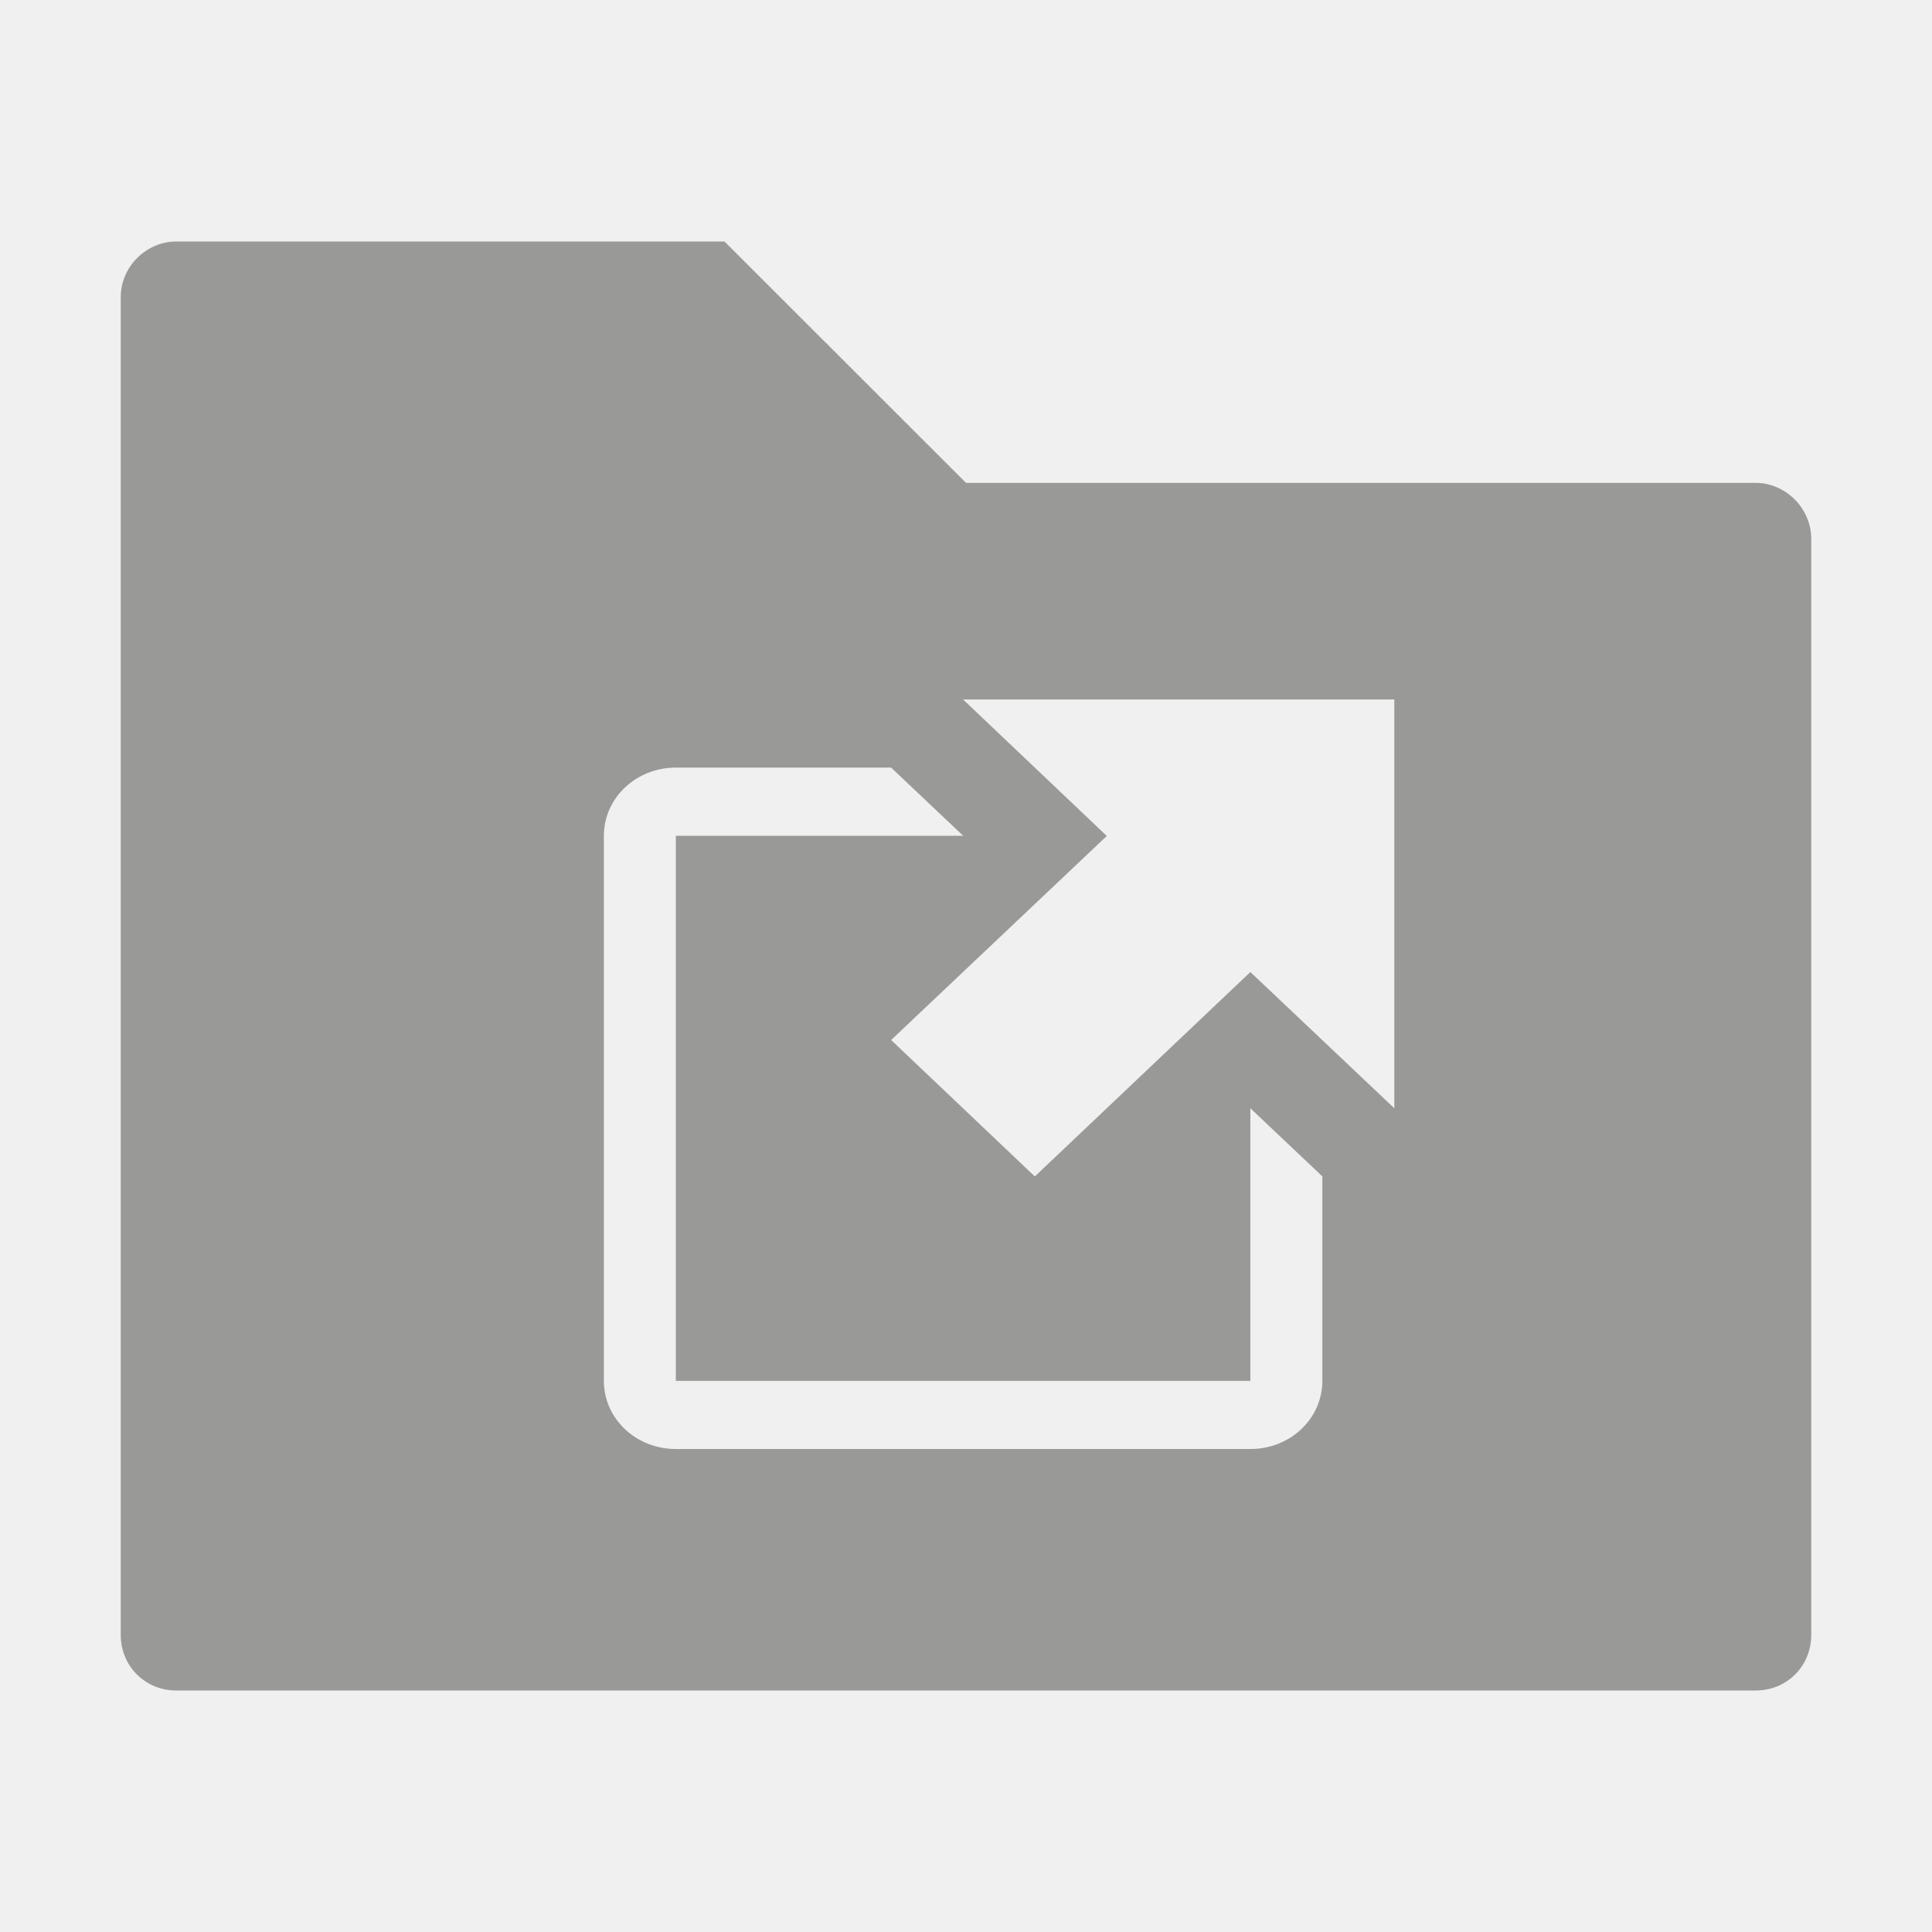
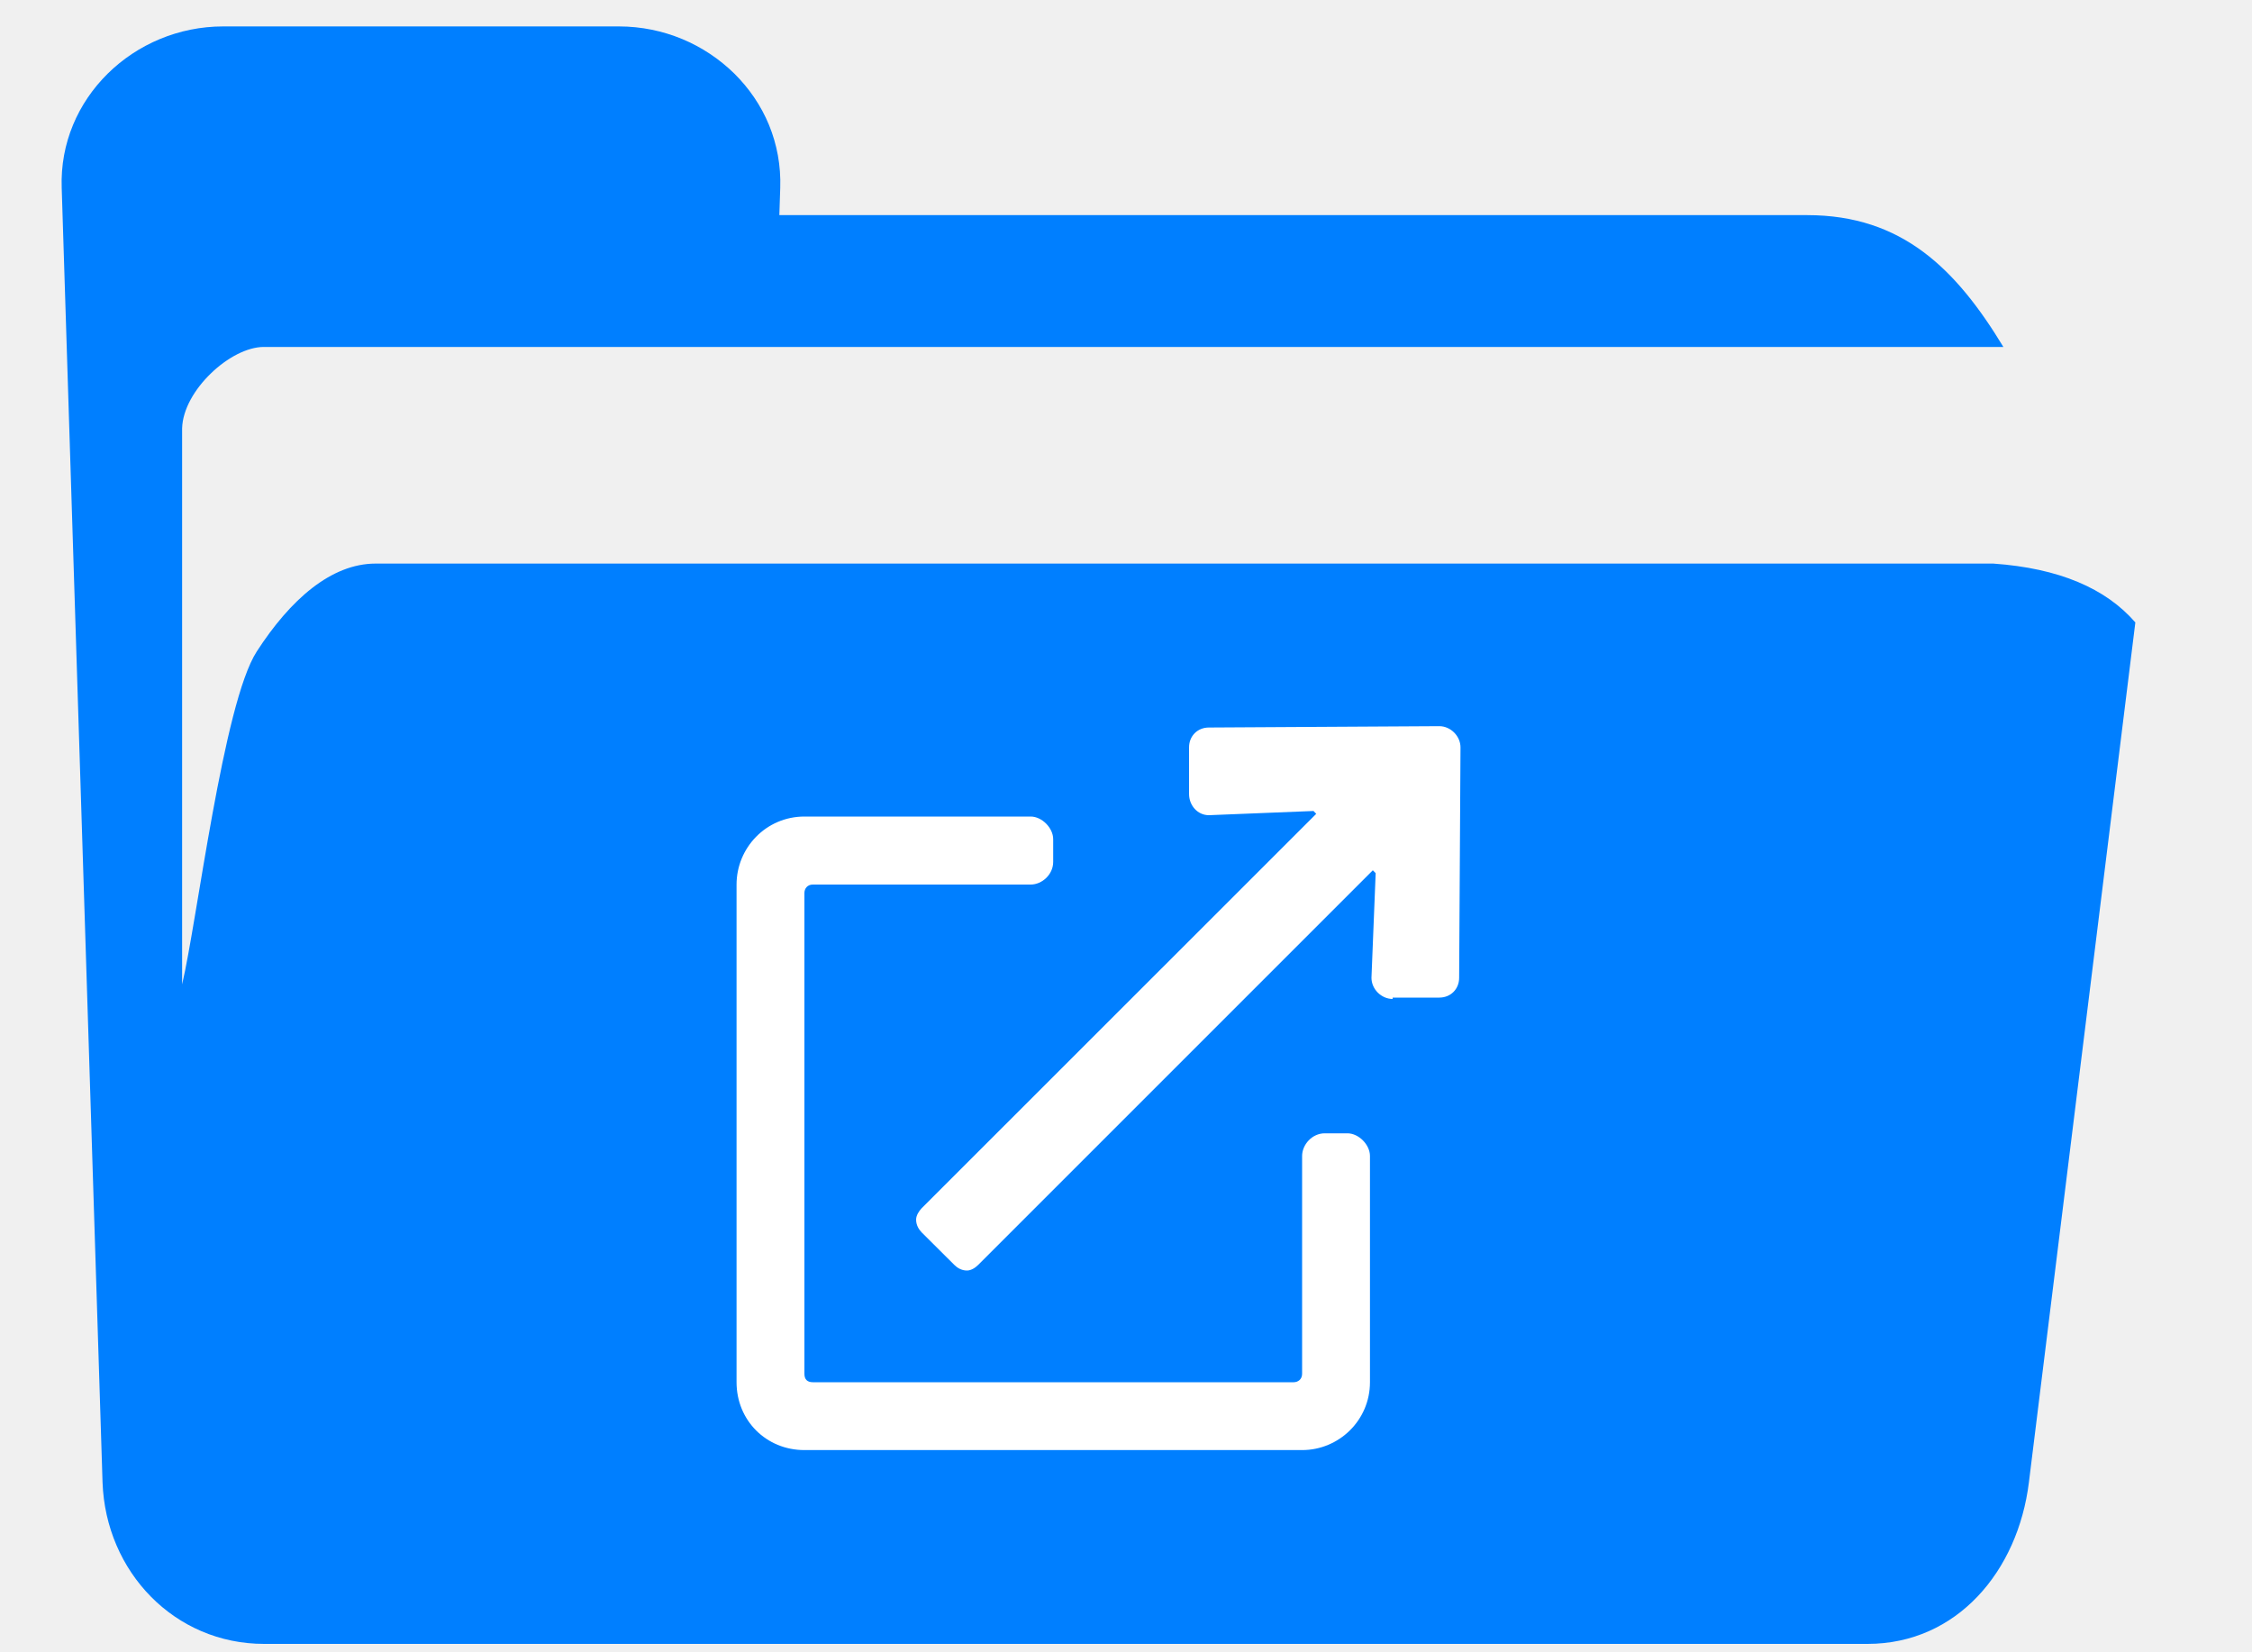
- <svg xmlns="http://www.w3.org/2000/svg" viewBox="0 0 16 16" width="16" version="1.1" height="16">
-   <path d="M1.46 2c-.25 0-.46.21-.46.46v11.08c0 .258.202.46.46.46h13.08c.258 0 .46-.202.46-.46V4.462c0-.25-.21-.463-.46-.463H8L6 2H1.46zm6.517 3.793h3.57v3.385L10.355 8.05 8.57 9.743l-1.19-1.13 1.786-1.69-1.19-1.13zm-2.38.564H7.38l.597.565h-2.38v4.514h4.758V9.178l.596.564v1.694c0 .312-.265.564-.595.564h-4.76c-.33 0-.595-.252-.595-.564V6.922c0-.313.266-.565.596-.565z" fill-rule="evenodd" fill="#999998" />
+ <svg xmlns="http://www.w3.org/2000/svg" width="15" height="11" viewBox="0 0 15 11" fill="none">
+   <path d="M1.487 0.176C0.891 0.176 0.39 0.656 0.411 1.251L0.683 9.874C0.704 10.47 1.163 10.95 1.759 10.95H3.85H12.439C13.034 10.95 13.441 10.466 13.514 9.874L14.223 4.146C14.026 3.919 13.715 3.785 13.277 3.754H2.502C2.354 3.754 2.212 3.814 2.079 3.917C1.945 4.021 1.821 4.168 1.71 4.34C1.487 4.685 1.312 6.142 1.213 6.557V2.854C1.216 2.727 1.297 2.591 1.405 2.487C1.512 2.383 1.647 2.311 1.757 2.311H13.344C13.03 1.793 12.67 1.433 12.038 1.433H5.191L5.197 1.251C5.202 1.103 5.175 0.961 5.122 0.832C5.069 0.703 4.989 0.587 4.891 0.49C4.792 0.393 4.674 0.314 4.544 0.26C4.414 0.206 4.271 0.176 4.122 0.176L1.487 0.176Z" fill="#007FFF" />
+   <path d="M9.587 4.837L8.052 4.846C7.976 4.846 7.92 4.903 7.92 4.978V5.289C7.92 5.364 7.976 5.43 8.052 5.43L8.749 5.402L8.767 5.421L6.139 8.048C6.121 8.067 6.102 8.096 6.102 8.124C6.102 8.162 6.121 8.19 6.139 8.209L6.356 8.425C6.375 8.444 6.403 8.463 6.441 8.463C6.469 8.463 6.497 8.444 6.516 8.425L9.144 5.797L9.163 5.816L9.135 6.513C9.135 6.589 9.201 6.654 9.276 6.654V6.645H9.587C9.662 6.645 9.719 6.589 9.719 6.513L9.728 4.978C9.728 4.903 9.662 4.837 9.587 4.837H9.587ZM8.975 7.549H8.824C8.739 7.549 8.673 7.625 8.673 7.7V9.151C8.673 9.188 8.645 9.207 8.617 9.207H5.414C5.377 9.207 5.358 9.188 5.358 9.151V5.948C5.358 5.92 5.377 5.892 5.414 5.892H6.865C6.94 5.892 7.015 5.826 7.015 5.741V5.59C7.015 5.515 6.94 5.439 6.865 5.439H5.358C5.103 5.439 4.906 5.647 4.906 5.892V9.207C4.906 9.461 5.103 9.659 5.358 9.659H8.673C8.918 9.659 9.125 9.461 9.125 9.207V7.7C9.125 7.625 9.05 7.549 8.975 7.549V7.549Z" fill="white" />
</svg>
